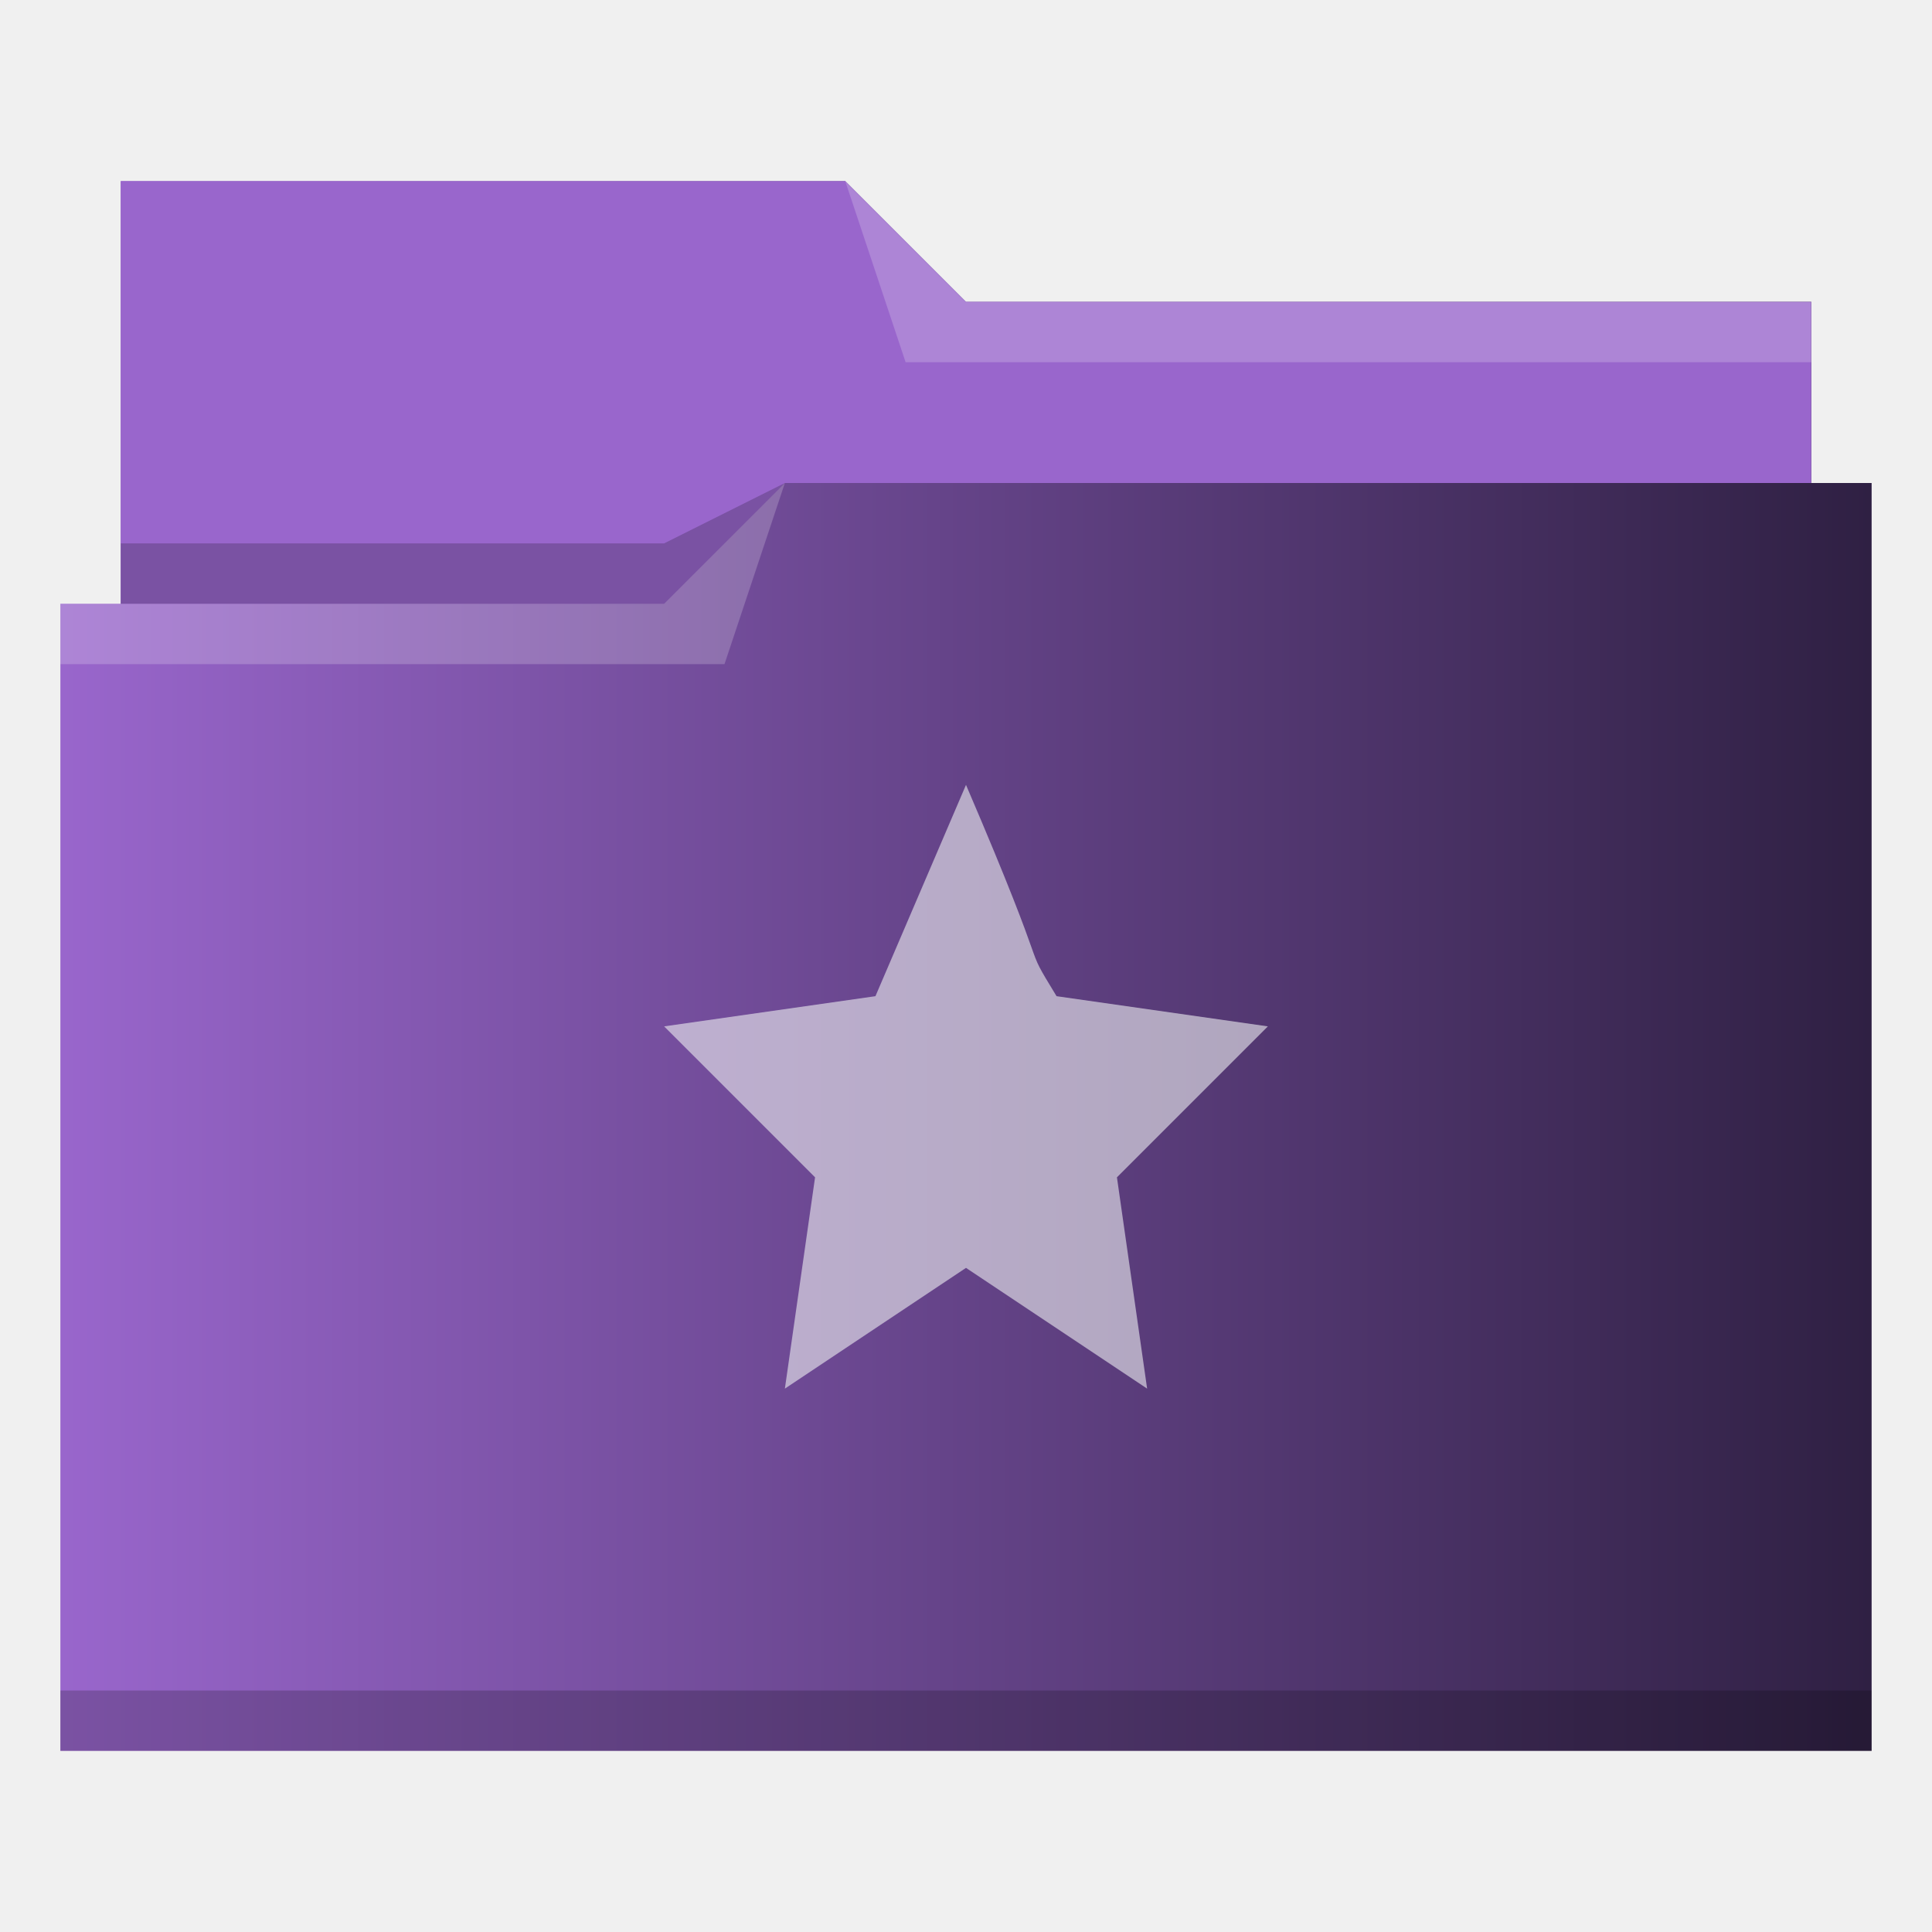
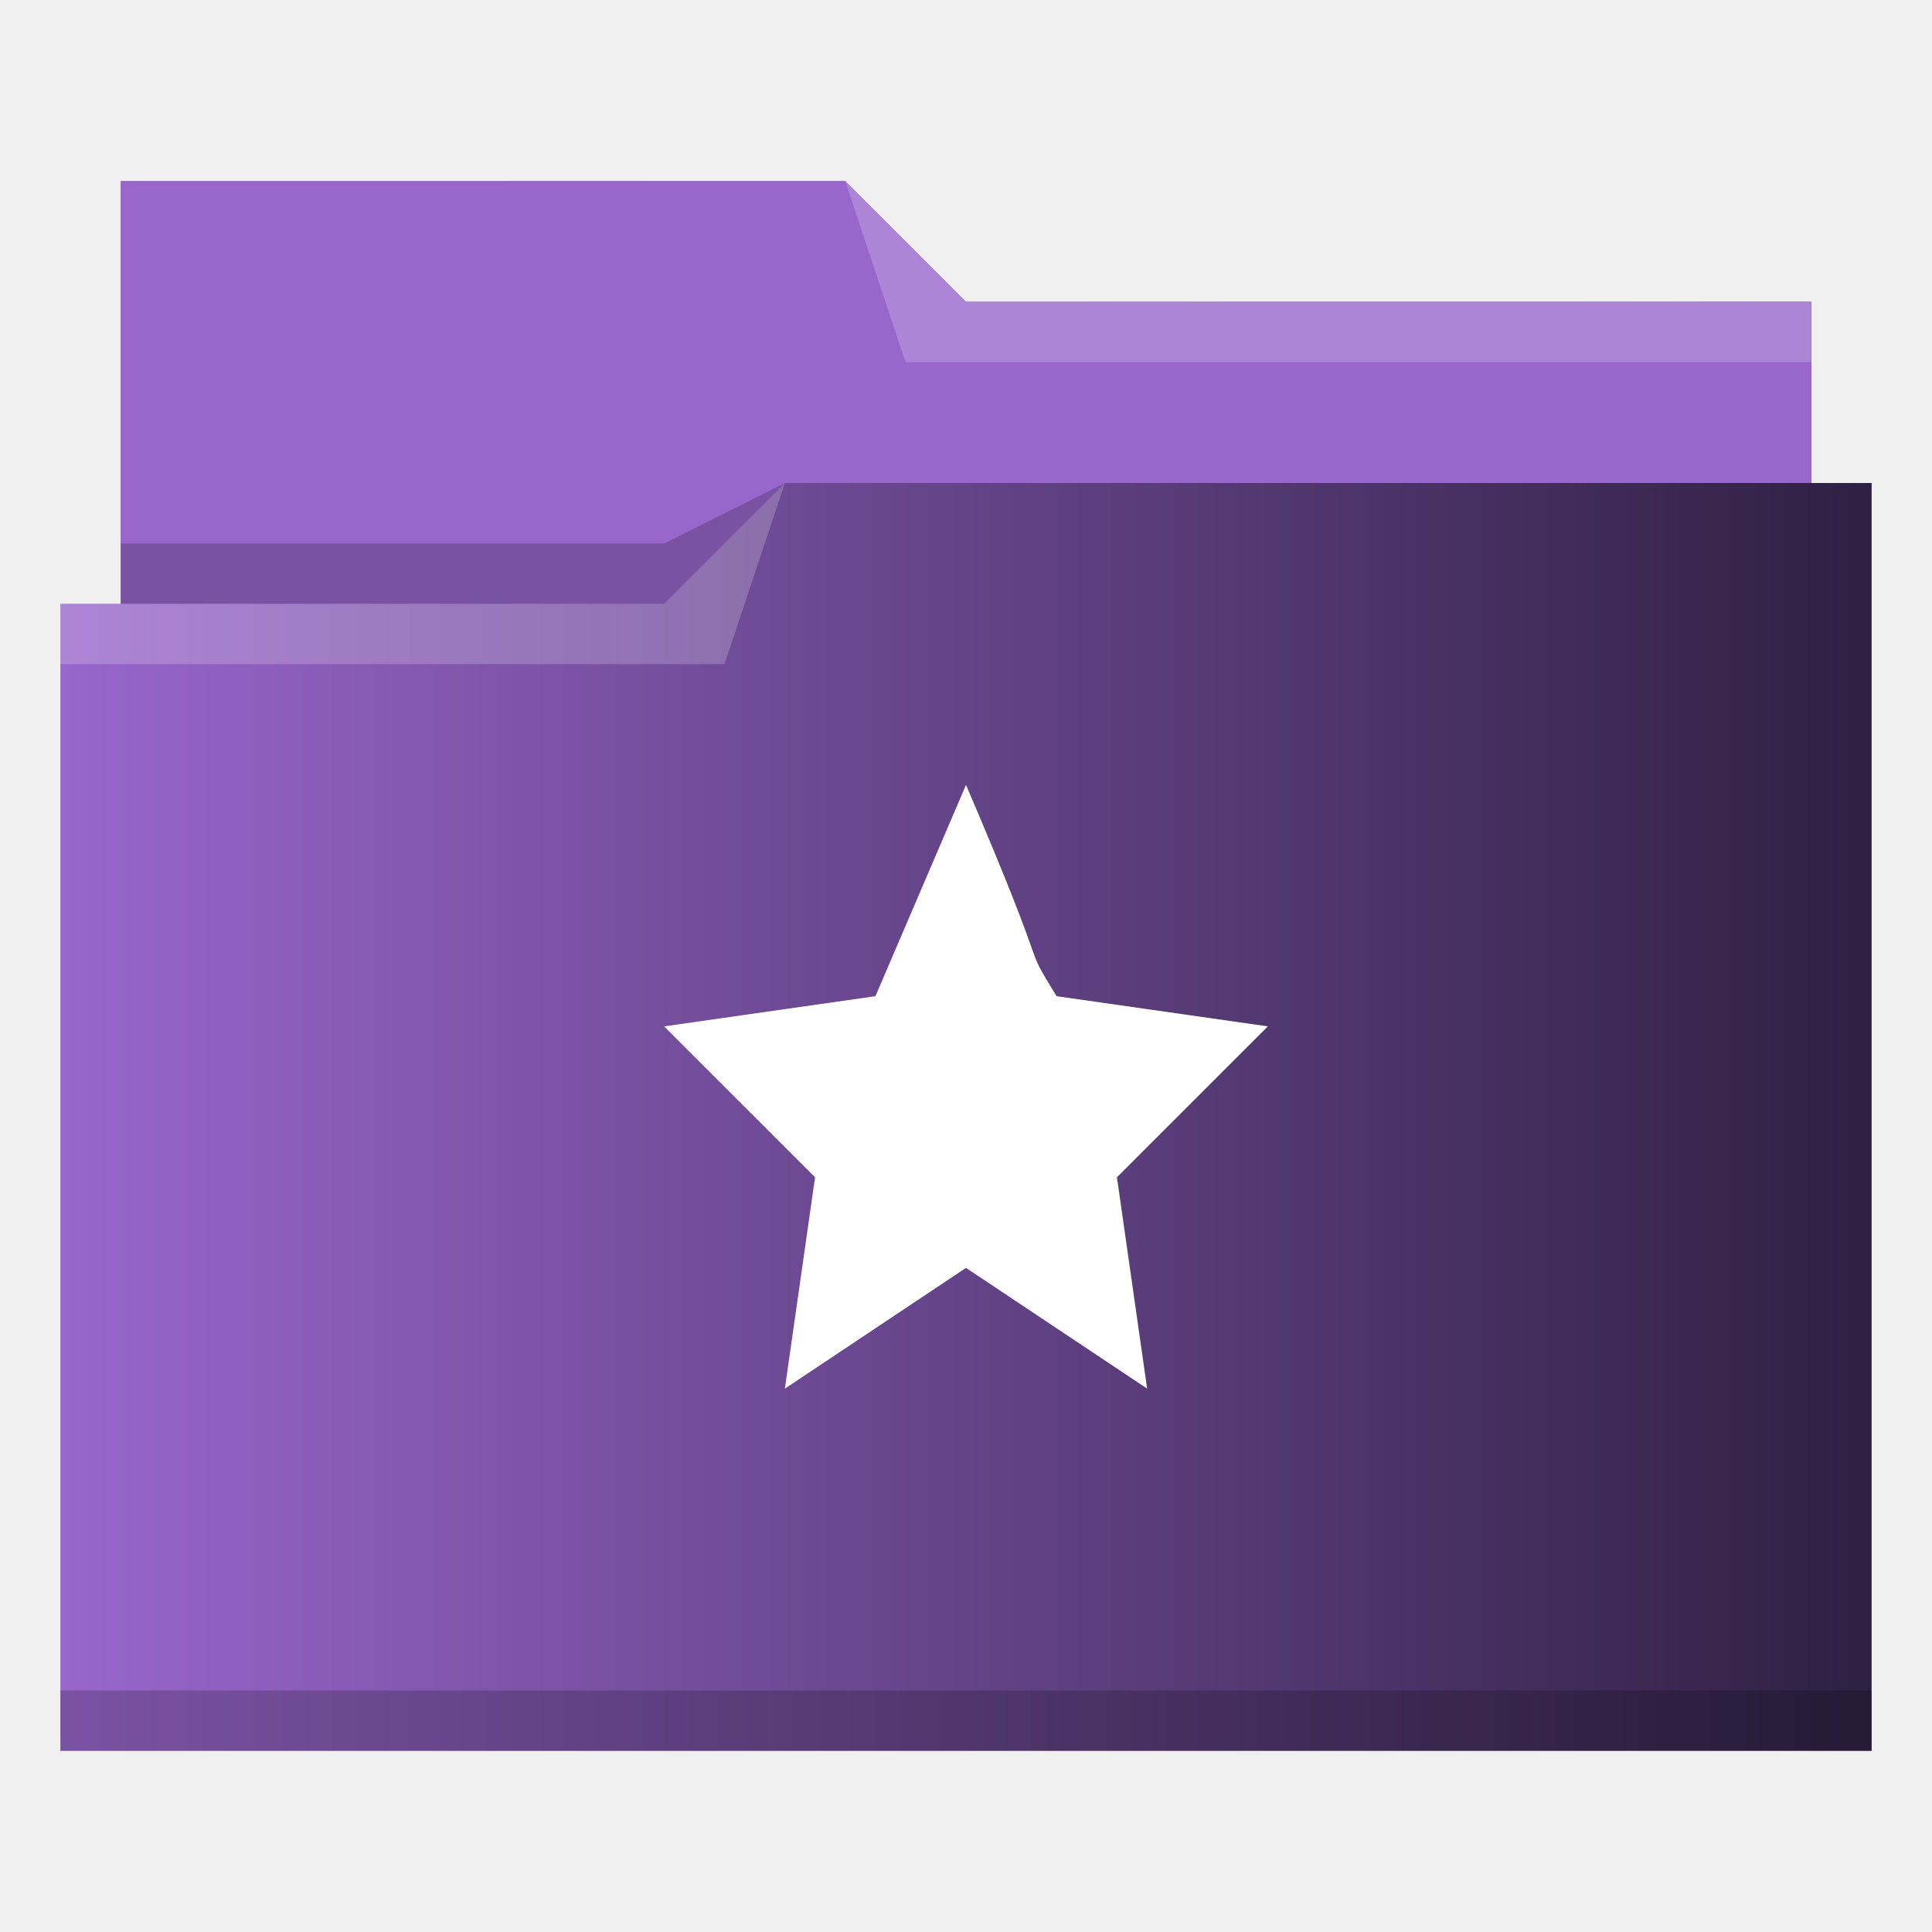
<svg xmlns="http://www.w3.org/2000/svg" xmlns:xlink="http://www.w3.org/1999/xlink" viewBox="0 0 32 32" version="1.1" id="svg14">
  <defs id="defs3051">
    <linearGradient id="linearGradient840">
      <stop style="stop-color:#9966cc;stop-opacity:1" offset="0" id="stop836" />
      <stop style="stop-color:#9966cc;stop-opacity:1" offset="1" id="stop838" />
    </linearGradient>
    <linearGradient id="linearGradient832">
      <stop style="stop-color:#9966cc;stop-opacity:1" offset="0" id="stop828" />
      <stop style="stop-color:#2f2043;stop-opacity:1" offset="1" id="stop830" />
    </linearGradient>
    <style type="text/css" id="current-color-scheme">
      .ColorScheme-Text {
        color:#31363b;
      }
      .ColorScheme-Background {
        color:#eff0f1;
      }
      .ColorScheme-Highlight {
        color:#3daee9;
      }
      .ColorScheme-ViewText {
        color:#31363b;
      }
      .ColorScheme-ViewBackground {
        color:#fcfcfc;
      }
      .ColorScheme-ViewHover {
        color:#93cee9;
      }
      .ColorScheme-ViewFocus{
        color:#3daee9;
      }
      .ColorScheme-ButtonText {
        color:#31363b;
      }
      .ColorScheme-ButtonBackground {
        color:#eff0f1;
      }
      .ColorScheme-ButtonHover {
        color:#93cee9;
      }
      .ColorScheme-ButtonFocus{
        color:#3daee9;
      }
      </style>
    <linearGradient xlink:href="#linearGradient832" id="linearGradient834" x1="1" y1="16" x2="31" y2="16" gradientUnits="userSpaceOnUse" />
    <linearGradient xlink:href="#linearGradient840" id="linearGradient842" x1="2" y1="6.5" x2="30" y2="6.5" gradientUnits="userSpaceOnUse" />
  </defs>
  <path style="fill:url(#linearGradient834);fill-opacity:1;stroke:none" d="M 2 3 L 2 10 L 1 10 L 1 29 L 12 29 L 13 29 L 31 29 L 31 8 L 30 8 L 30 5 L 16 5 L 14 3 L 2 3 z " class="ColorScheme-Highlight" id="path4" />
  <path style="fill-opacity:1;fill-rule:evenodd;fill:url(#linearGradient842)" d="m 2,3 0,7 9,0 L 13,8 30,8 30,5 16,5 14,3 2,3 Z" id="path6" />
  <path style="fill:#ffffff;fill-opacity:0.2;fill-rule:evenodd" d="M 14 3 L 15 6 L 30 6 L 30 5 L 16 5 L 14 3 z M 13 8 L 11 10 L 1 10 L 1 11 L 12 11 L 13 8 z " id="path8" />
  <path style="fill-opacity:0.2;fill-rule:evenodd" d="M 13 8 L 11 9 L 2 9 L 2 10 L 11 10 L 13 8 z M 1 28 L 1 29 L 31 29 L 31 28 L 1 28 z " class="ColorScheme-Text" id="path10" />
-   <path style="fill:currentColor;fill-opacity:0.6;stroke:none" d="M 16 13 L 14.5 16.5 L 11 17 L 13.5 19.5 L 13 23 L 16 21 L 19 23 L 18.5 19.5 L 21 17 L 17.5 16.5 C 16.885 15.49 17.5 16.5 16 13 z " class="ColorScheme-Background" id="path12" />
+   <path style="fill:#ffffff;fill-opacity:1;stroke:none" d="M 16 13 L 14.5 16.5 L 11 17 L 13.5 19.5 L 13 23 L 16 21 L 19 23 L 18.5 19.5 L 21 17 L 17.5 16.5 C 16.885 15.49 17.5 16.5 16 13 z " class="ColorScheme-Background" id="path12" />
</svg>
